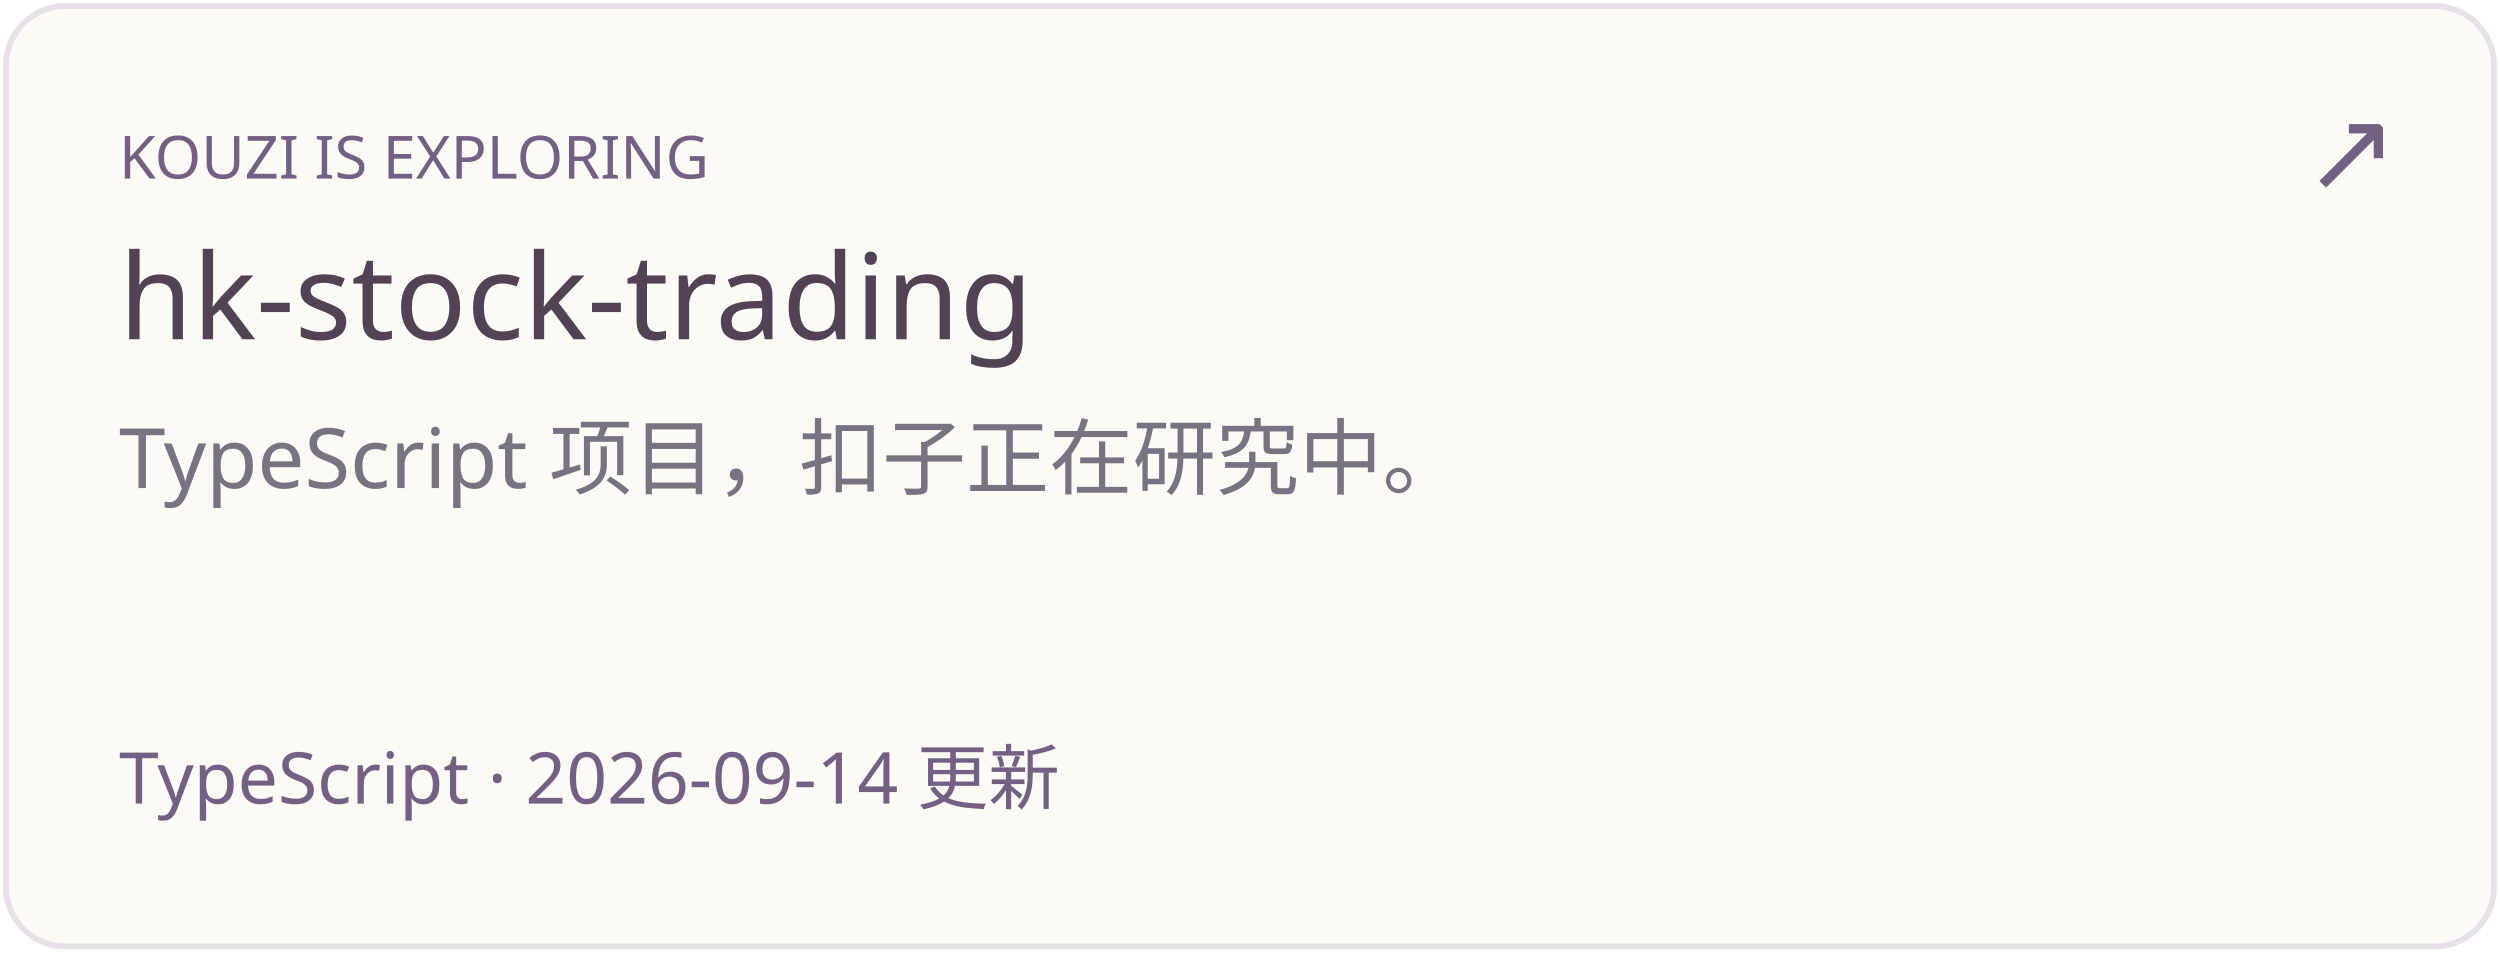
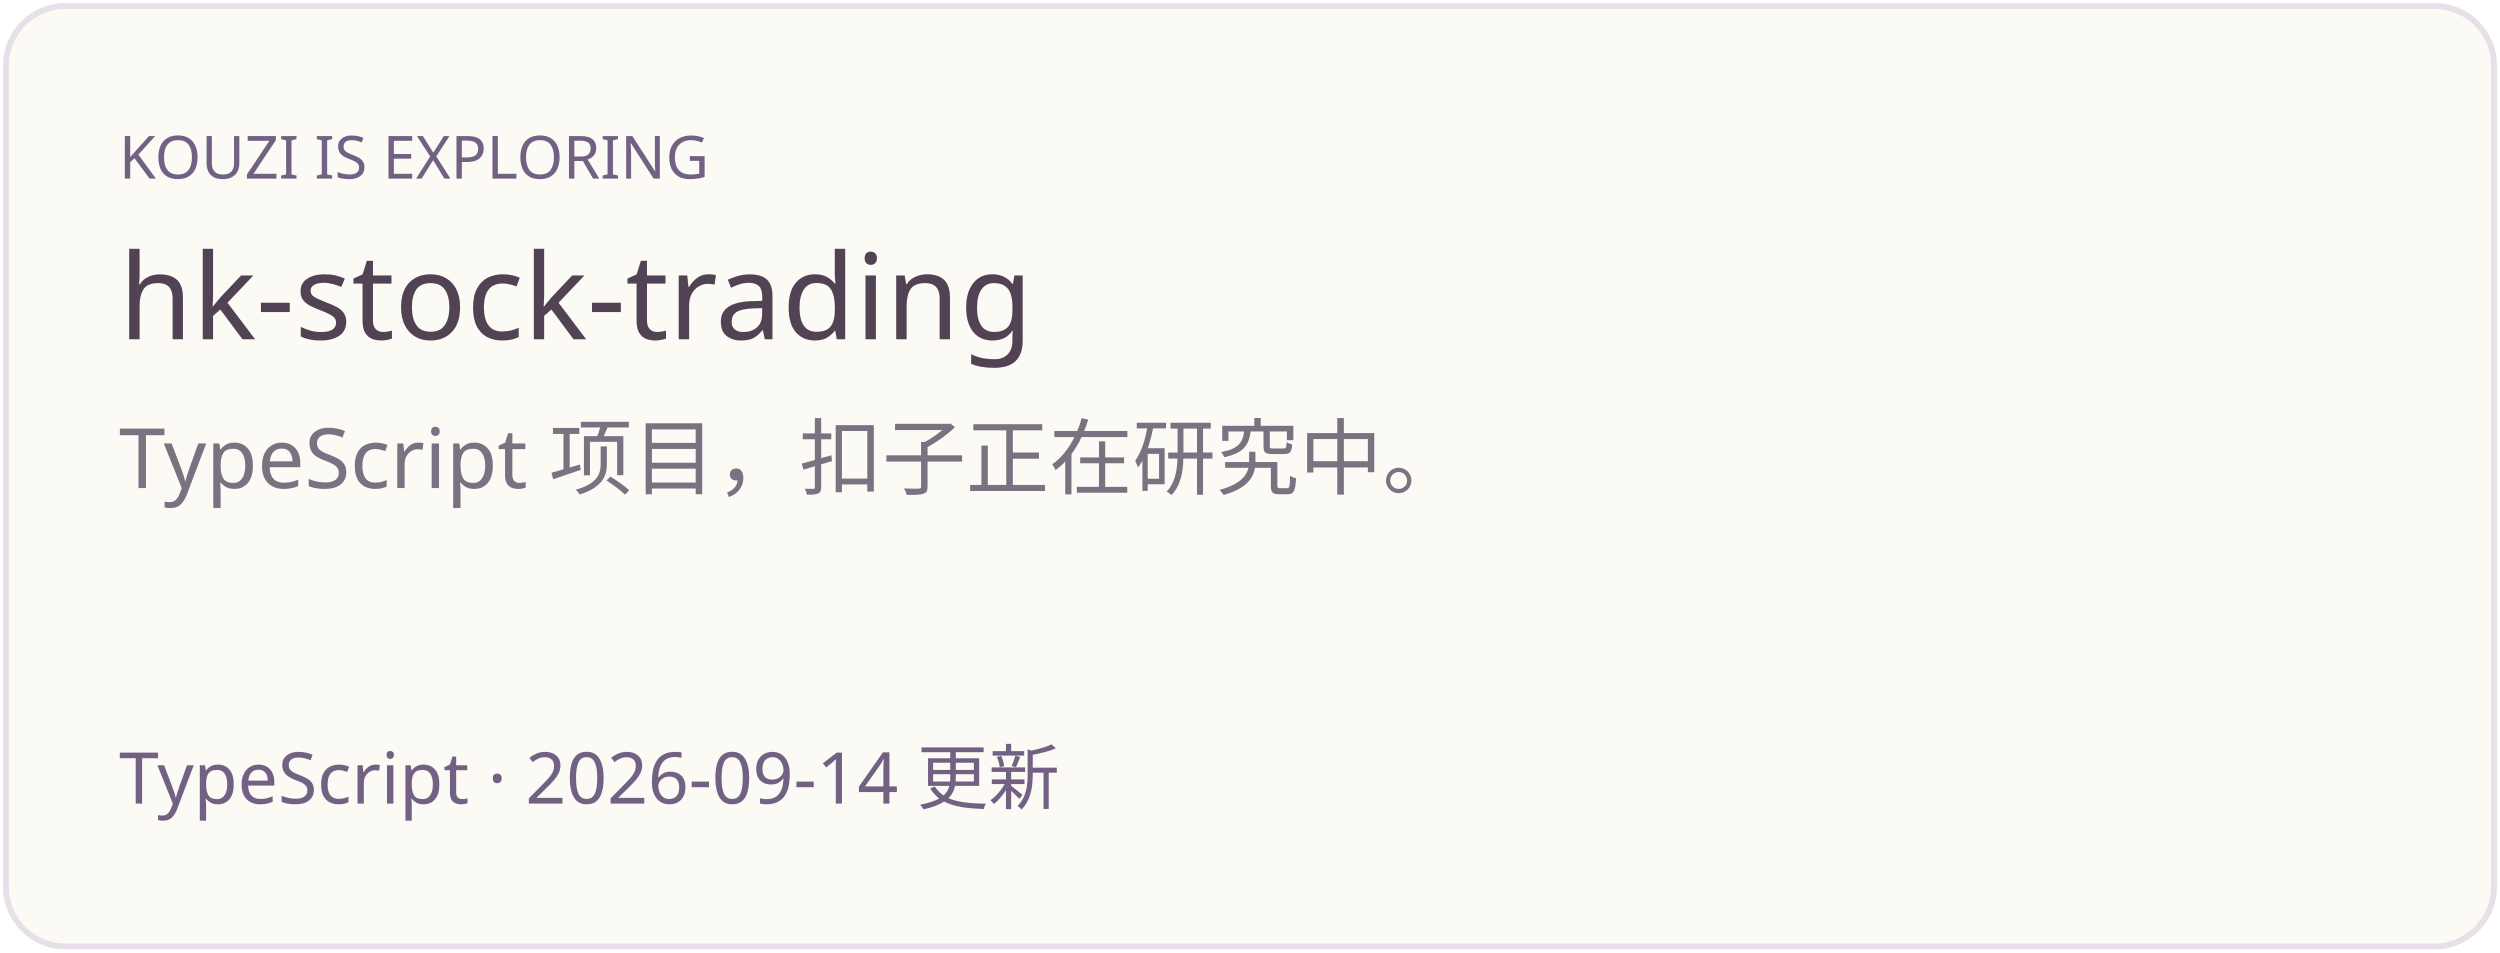
<svg xmlns="http://www.w3.org/2000/svg" width="420" height="160" viewBox="0 0 420 160" role="img">
  <rect x="1" y="1" width="418" height="158" rx="10" fill="#fcfaf5" stroke="#e7e0e8" />
  <text x="20" y="30" fill="#736184" font-size="10" font-family="Segoe UI,Microsoft YaHei,sans-serif">KOUZI IS EXPLORING</text>
  <text x="20" y="57" fill="#514354" font-size="20" font-family="Segoe UI,Microsoft YaHei,sans-serif">hk-stock-trading</text>
  <text x="20" y="82" fill="#7a7280" font-size="14" font-family="Segoe UI,Microsoft YaHei,sans-serif">TypeScript 项目，扣子正在研究中。</text>
  <text x="20" y="135" fill="#736184" font-size="12" font-family="Segoe UI,Microsoft YaHei,sans-serif">TypeScript · 2026-09-14 更新</text>
-   <text x="387" y="32" fill="#736184" font-size="19" font-family="Segoe UI,Microsoft YaHei,sans-serif">↗</text>
</svg>
